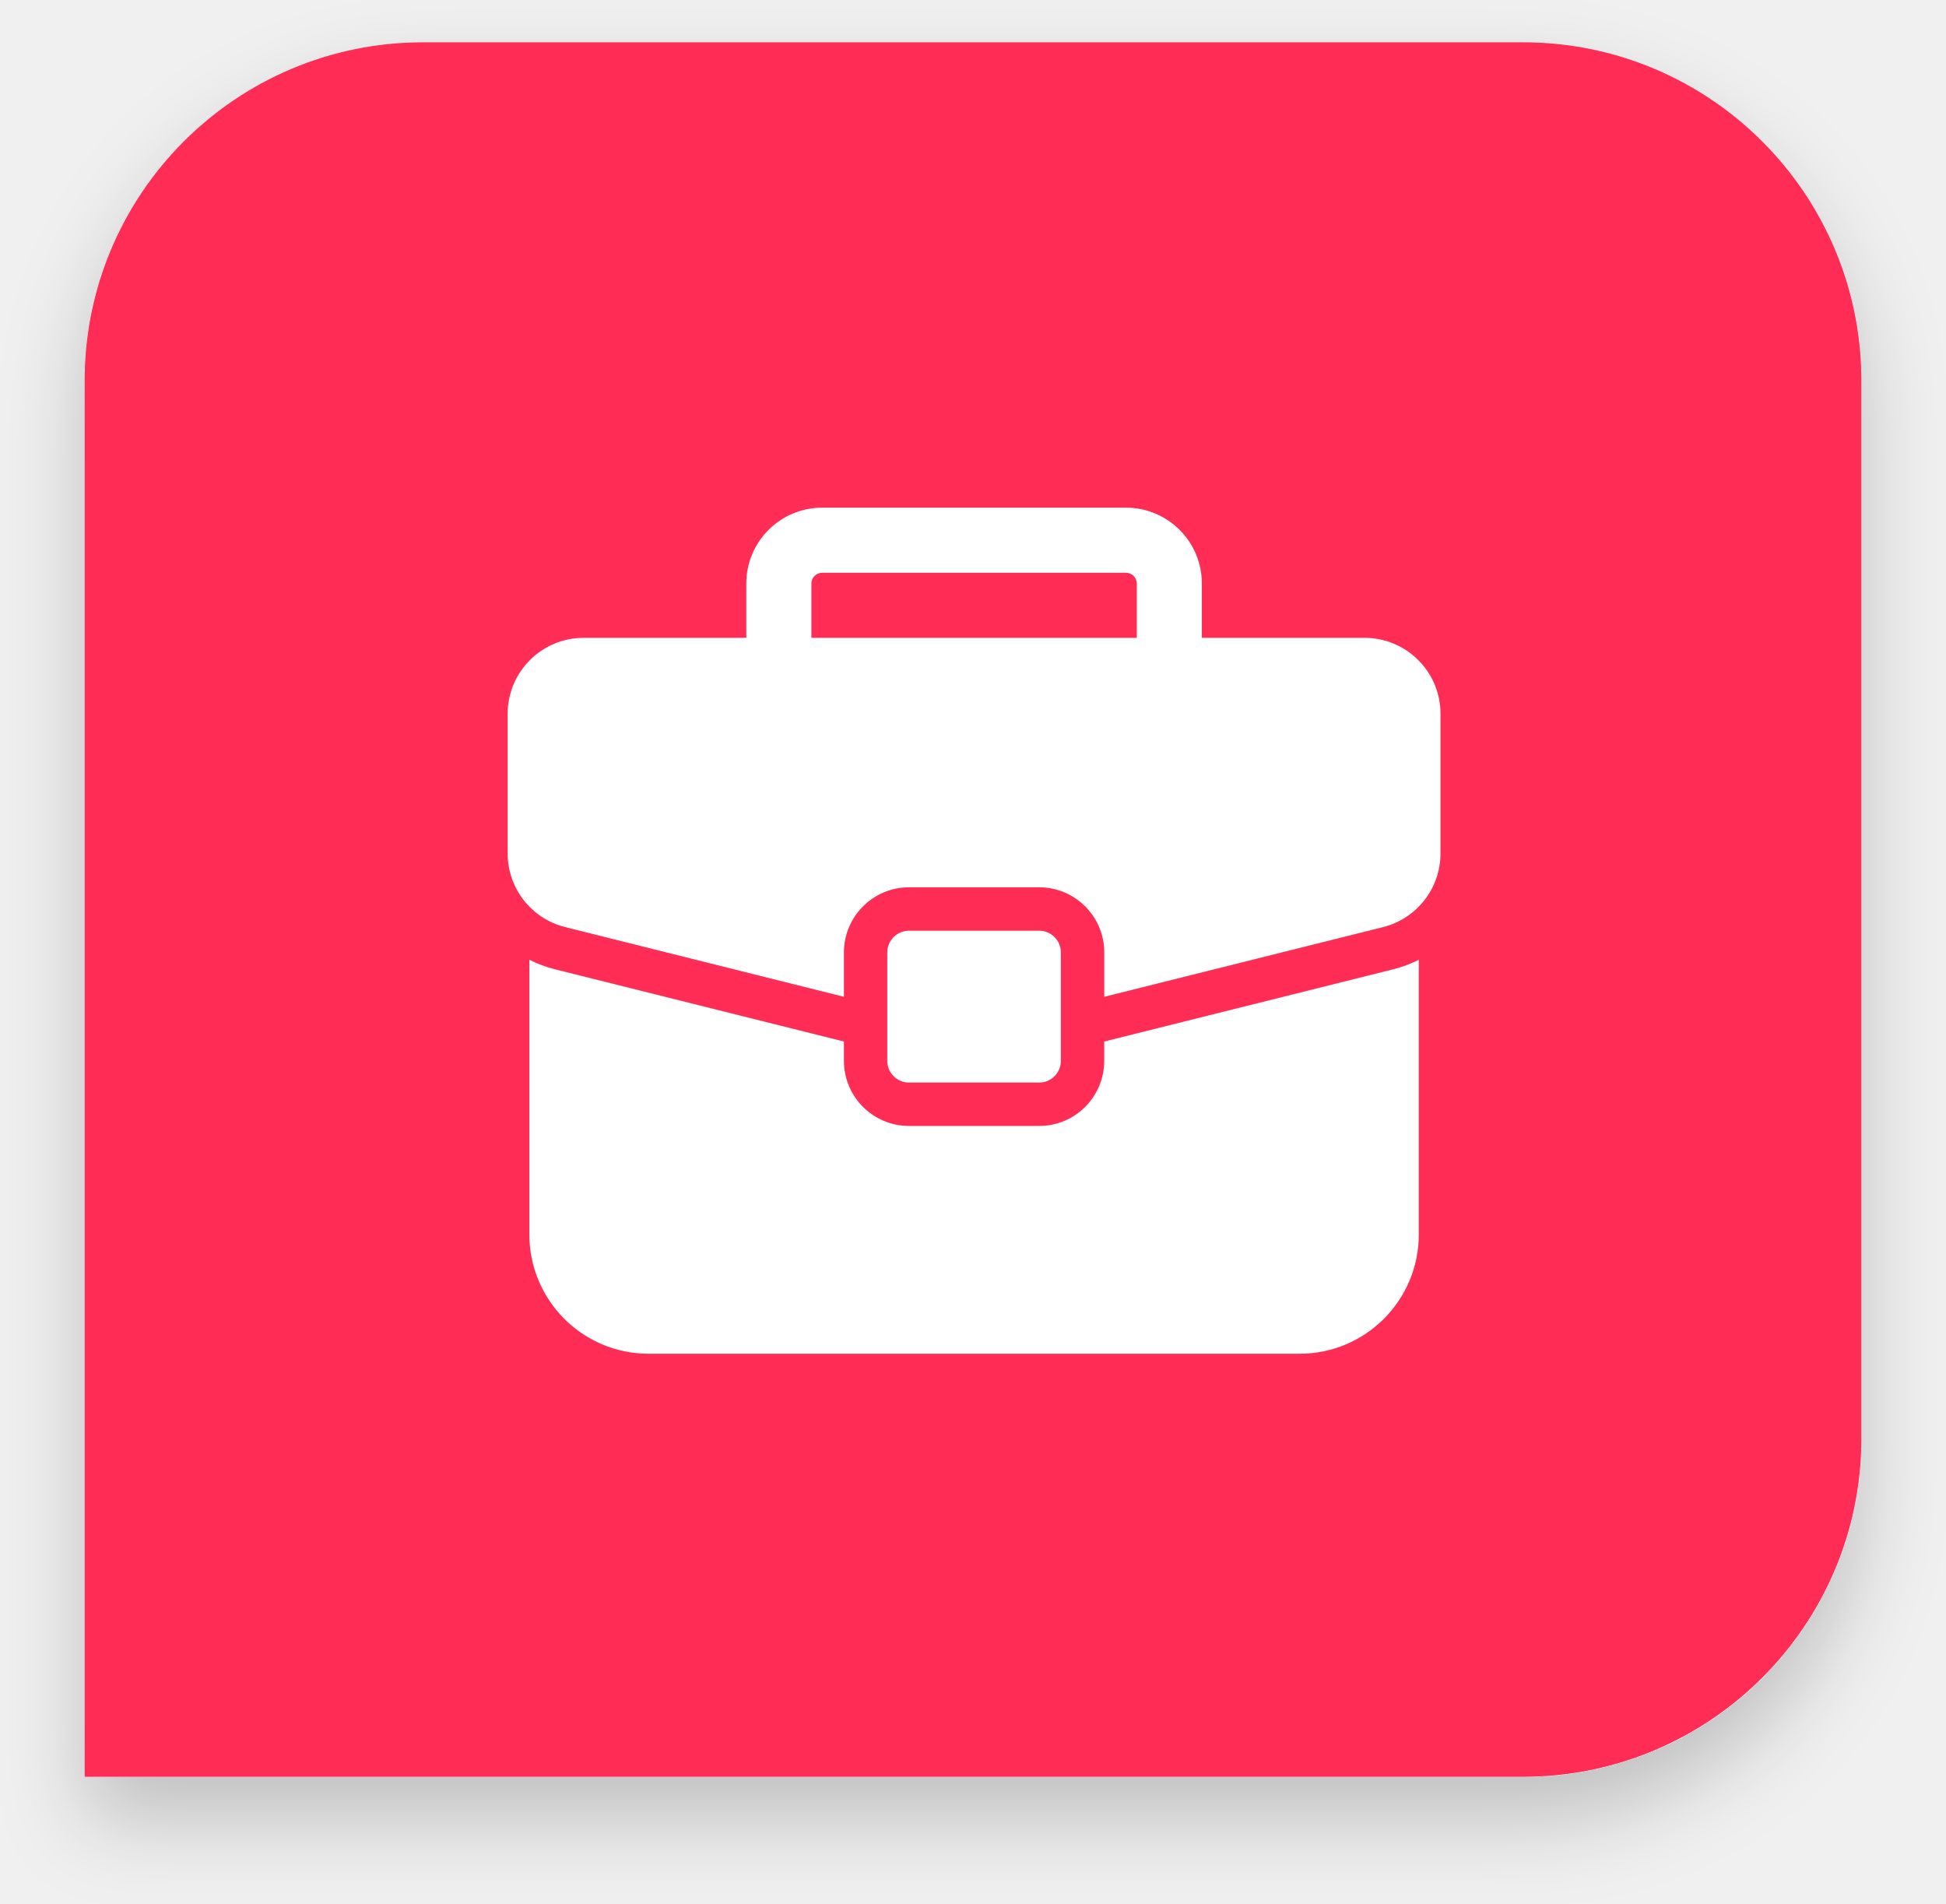
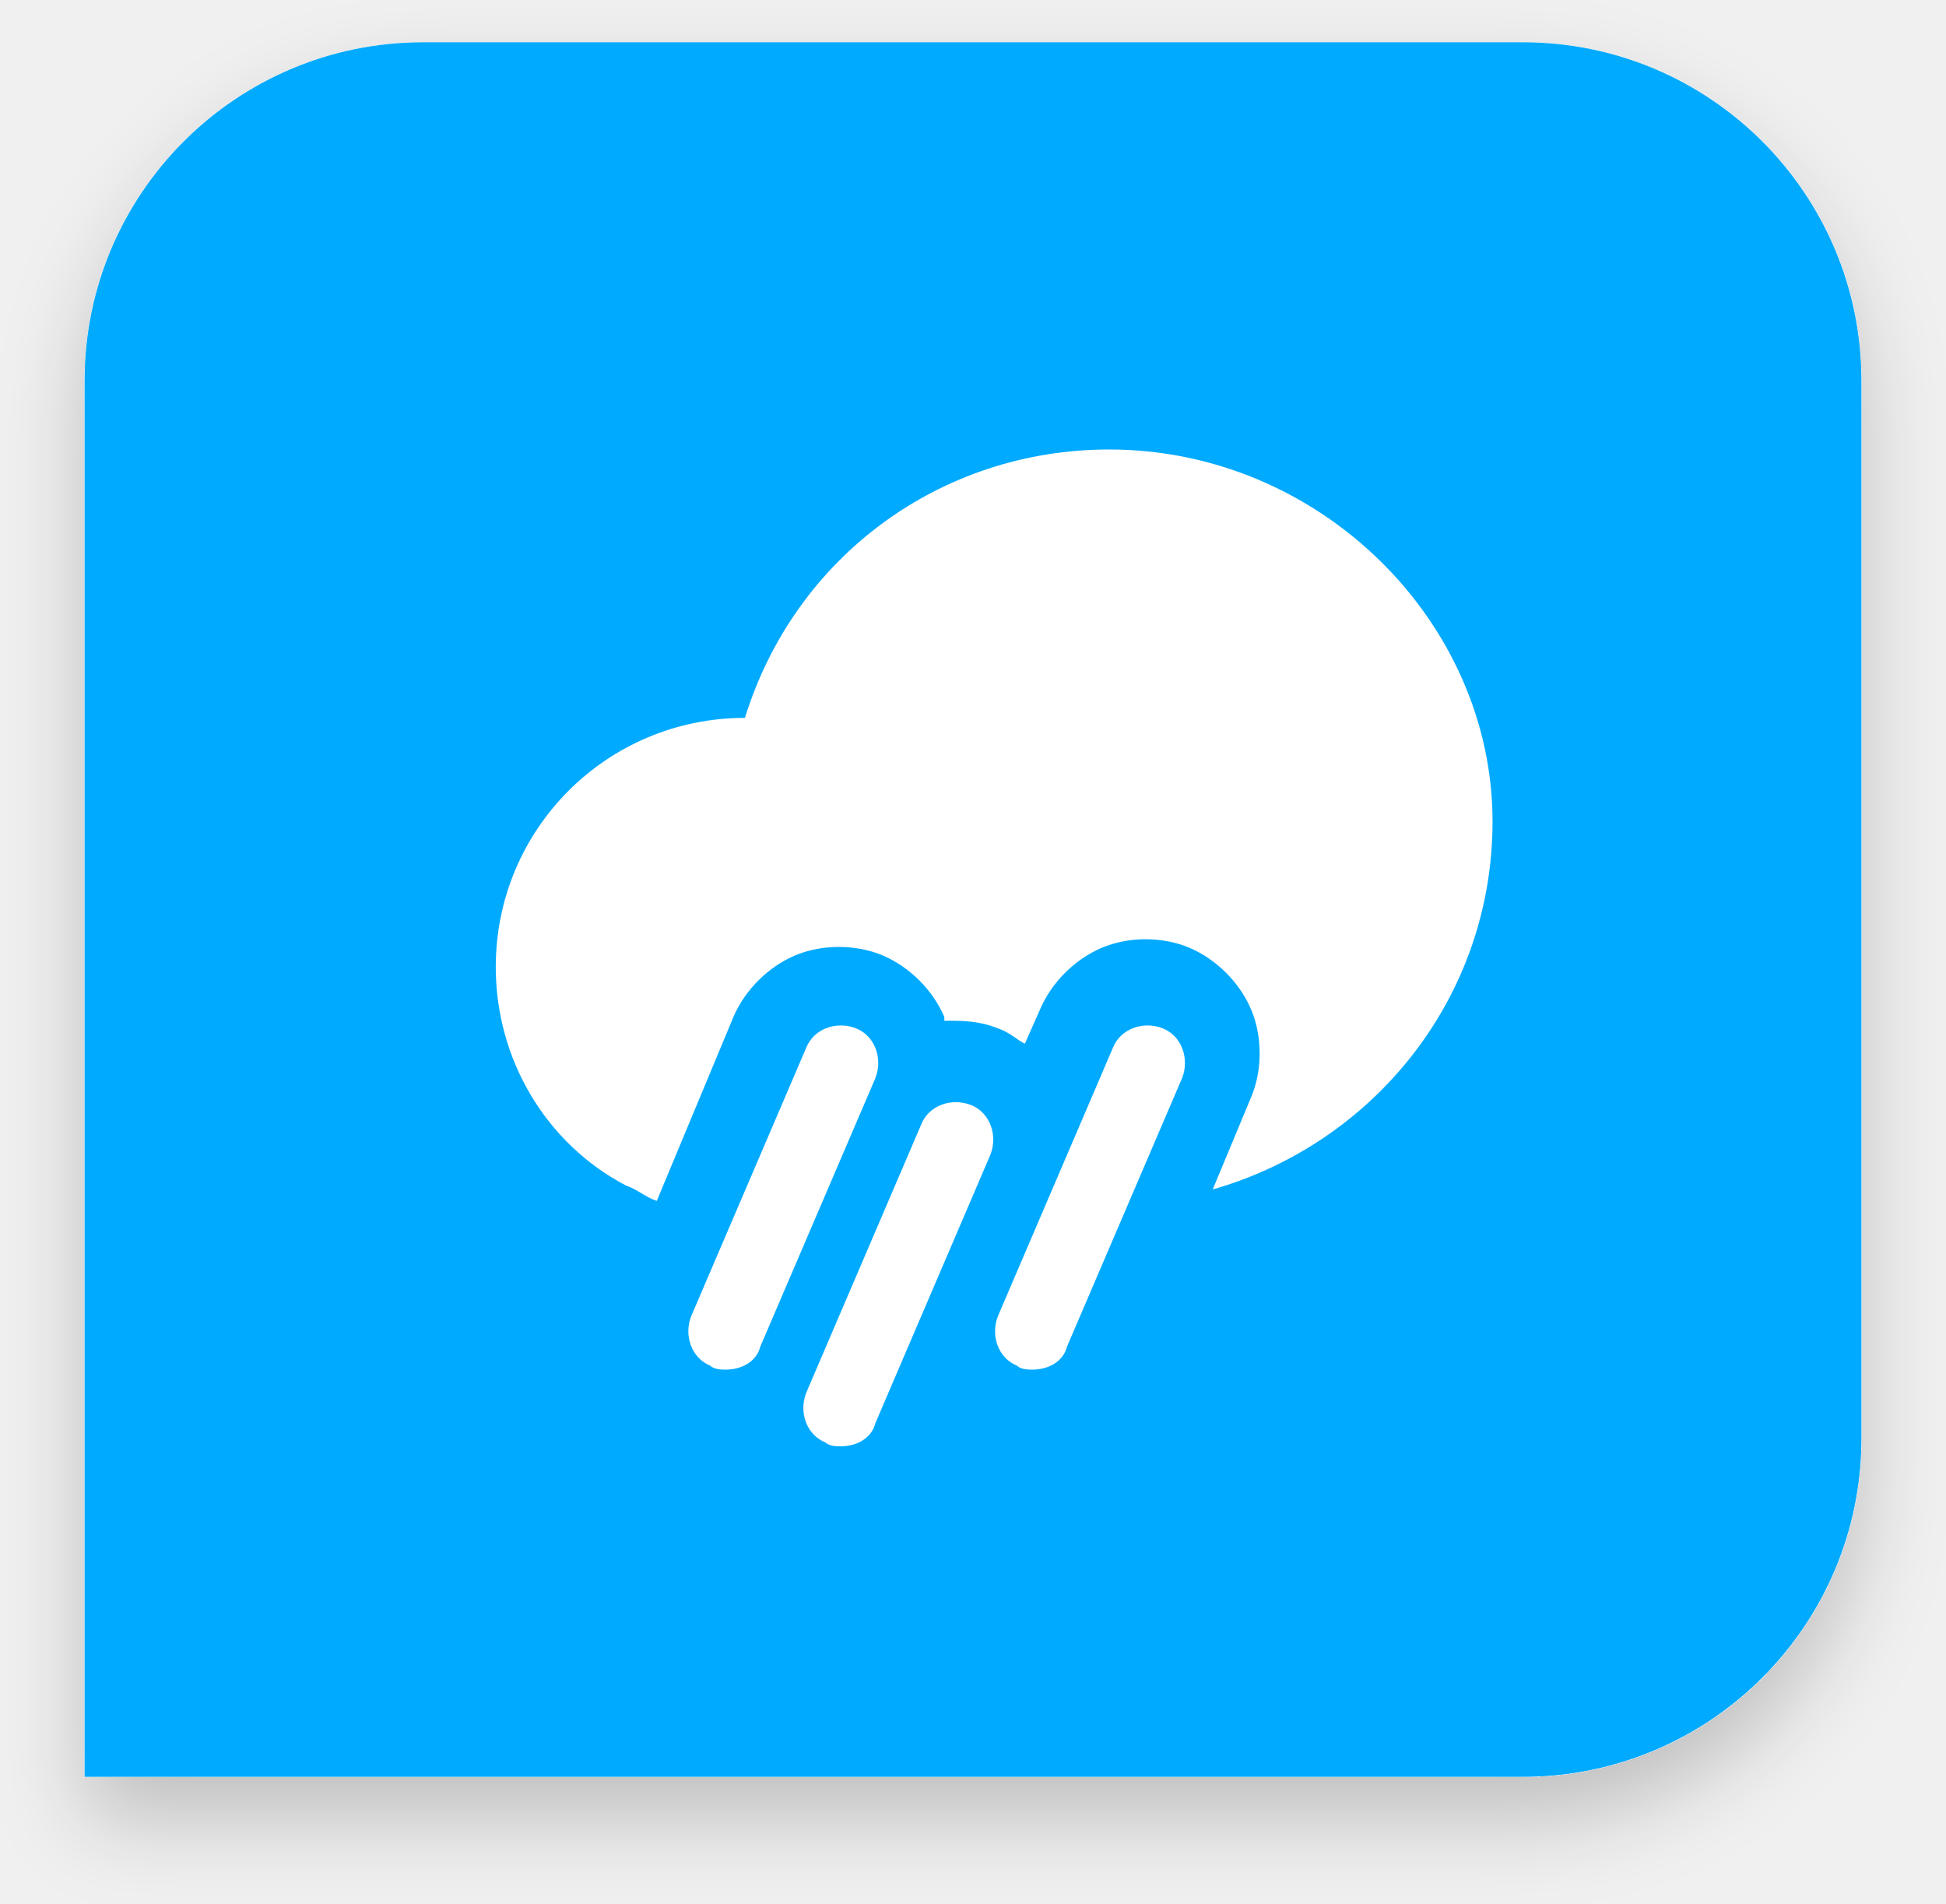
<svg xmlns="http://www.w3.org/2000/svg" width="46" height="45" viewBox="0 0 46 45" fill="none">
-   <g filter="url(#filter0_d_600_110)">
-     <g clip-path="url(#clip0_600_110)">
-       <path d="M2 9C2 4.582 5.582 1 10 1H36C40.418 1 44 4.582 44 9V34C44 38.418 40.418 42 36 42H2V9Z" fill="#FF2D55" />
+   <g filter="url(#filter0_d_1074_977)">
+     <g clip-path="url(#clip0_1074_977)">
+       <path d="M2 9C2 4.582 5.582 1 10 1H36C40.418 1 44 4.582 44 9V34C44 38.418 40.418 42 36 42H2V9Z" fill="#00AAFF" />
+       <path d="M17.156 32.375C17.066 32.375 16.884 32.375 16.794 32.284C16.341 32.103 16.159 31.559 16.341 31.106L19.059 24.763C19.241 24.309 19.784 24.128 20.238 24.309C20.691 24.491 20.872 25.034 20.691 25.488L17.972 31.831C17.881 32.194 17.519 32.375 17.156 32.375Z" fill="white" />
+       <path d="M19.875 34.188C19.784 34.188 19.603 34.188 19.513 34.097C19.059 33.916 18.878 33.372 19.059 32.919L21.778 26.575C21.959 26.122 22.503 25.941 22.956 26.122C23.409 26.303 23.591 26.847 23.409 27.3L20.691 33.644C20.6 34.006 20.238 34.188 19.875 34.188Z" fill="white" />
+       <path d="M24.406 32.375C24.316 32.375 24.134 32.375 24.044 32.284C23.591 32.103 23.409 31.559 23.591 31.106L26.309 24.763C26.491 24.309 27.034 24.128 27.488 24.309C27.941 24.491 28.122 25.034 27.941 25.488L25.222 31.831C25.131 32.194 24.769 32.375 24.406 32.375Z" fill="white" />
+       <path d="M26.219 10.625C22.231 10.625 18.788 13.162 17.609 16.969C14.347 16.969 11.719 19.597 11.719 22.859C11.719 25.034 12.897 27.028 14.8 28.025C15.072 28.116 15.253 28.297 15.525 28.387L17.337 24.038C17.609 23.403 18.153 22.859 18.788 22.587C19.422 22.316 20.238 22.316 20.872 22.587C21.506 22.859 22.05 23.403 22.322 24.038V24.128C22.775 24.128 23.137 24.128 23.591 24.309C23.863 24.4 24.044 24.581 24.225 24.672L24.587 23.856C24.859 23.222 25.403 22.678 26.038 22.406C26.672 22.134 27.488 22.134 28.122 22.406C28.756 22.678 29.3 23.222 29.572 23.856C29.844 24.491 29.844 25.306 29.572 25.941L28.666 28.116C32.472 27.028 35.281 23.584 35.281 19.416C35.281 14.703 31.203 10.625 26.219 10.625Z" fill="white" />
    </g>
  </g>
-   <path fill-rule="evenodd" clip-rule="evenodd" d="M19.18 15.846C19.18 16.271 18.835 16.615 18.41 16.615C17.986 16.615 17.641 16.271 17.641 15.846V13.795C17.641 12.803 18.445 12 19.436 12H26.616C27.606 12 28.41 12.803 28.41 13.795V15.846C28.41 16.271 28.066 16.615 27.641 16.615C27.216 16.615 26.872 16.271 26.872 15.846V13.795C26.872 13.653 26.757 13.539 26.616 13.539H19.436C19.294 13.539 19.18 13.653 19.18 13.795V15.846Z" fill="white" />
-   <path fill-rule="evenodd" clip-rule="evenodd" d="M25.077 22.513C25.077 22.23 24.847 22 24.564 22C23.775 22 22.276 22 21.487 22C21.204 22 20.974 22.23 20.974 22.513C20.974 23.195 20.974 24.395 20.974 25.077C20.974 25.36 21.204 25.59 21.487 25.59C22.276 25.59 23.775 25.59 24.564 25.59C24.847 25.59 25.077 25.36 25.077 25.077C25.077 24.395 25.077 23.195 25.077 22.513Z" fill="white" />
-   <path fill-rule="evenodd" clip-rule="evenodd" d="M26.102 24.619L32.94 22.91C33.151 22.857 33.351 22.781 33.538 22.686V29.179C33.538 30.737 32.276 32 30.718 32H15.333C13.775 32 12.513 30.737 12.513 29.179V22.686C12.7 22.781 12.9 22.857 13.111 22.91L19.949 24.619V25.077C19.949 25.926 20.638 26.615 21.487 26.615H24.564C25.413 26.615 26.102 25.926 26.102 25.077V24.619Z" fill="white" />
-   <path fill-rule="evenodd" clip-rule="evenodd" d="M19.949 23.562L13.36 21.915C12.561 21.715 12 20.997 12 20.173V16.872C12 16.396 12.189 15.94 12.526 15.603C12.863 15.266 13.319 15.077 13.795 15.077H32.256C32.732 15.077 33.189 15.266 33.525 15.603C33.863 15.94 34.051 16.396 34.051 16.872V20.173C34.051 20.997 33.49 21.715 32.691 21.915L26.103 23.562V22.513C26.103 21.664 25.413 20.974 24.564 20.974H21.487C20.638 20.974 19.949 21.664 19.949 22.513V23.562Z" fill="white" />
  <defs>
-     <filter id="filter0_d_600_110" x="0" y="0" width="46" height="45" filterUnits="userSpaceOnUse" color-interpolation-filters="sRGB">
+     <filter id="filter0_d_1074_977" x="0" y="0" width="46" height="45" filterUnits="userSpaceOnUse" color-interpolation-filters="sRGB">
      <feFlood flood-opacity="0" result="BackgroundImageFix" />
      <feColorMatrix in="SourceAlpha" type="matrix" values="0 0 0 0 0 0 0 0 0 0 0 0 0 0 0 0 0 0 127 0" result="hardAlpha" />
      <feOffset dy="1" />
      <feGaussianBlur stdDeviation="1" />
      <feComposite in2="hardAlpha" operator="out" />
      <feColorMatrix type="matrix" values="0 0 0 0 0 0 0 0 0 0 0 0 0 0 0 0 0 0 0.2 0" />
-       <feBlend mode="normal" in2="BackgroundImageFix" result="effect1_dropShadow_600_110" />
-       <feBlend mode="normal" in="SourceGraphic" in2="effect1_dropShadow_600_110" result="shape" />
+       <feBlend mode="normal" in2="BackgroundImageFix" result="effect1_dropShadow_1074_977" />
+       <feBlend mode="normal" in="SourceGraphic" in2="effect1_dropShadow_1074_977" result="shape" />
    </filter>
-     <clipPath id="clip0_600_110">
+     <clipPath id="clip0_1074_977">
      <path d="M2 9C2 4.582 5.582 1 10 1H36C40.418 1 44 4.582 44 9V34C44 38.418 40.418 42 36 42H2V9Z" fill="white" />
    </clipPath>
  </defs>
</svg>
